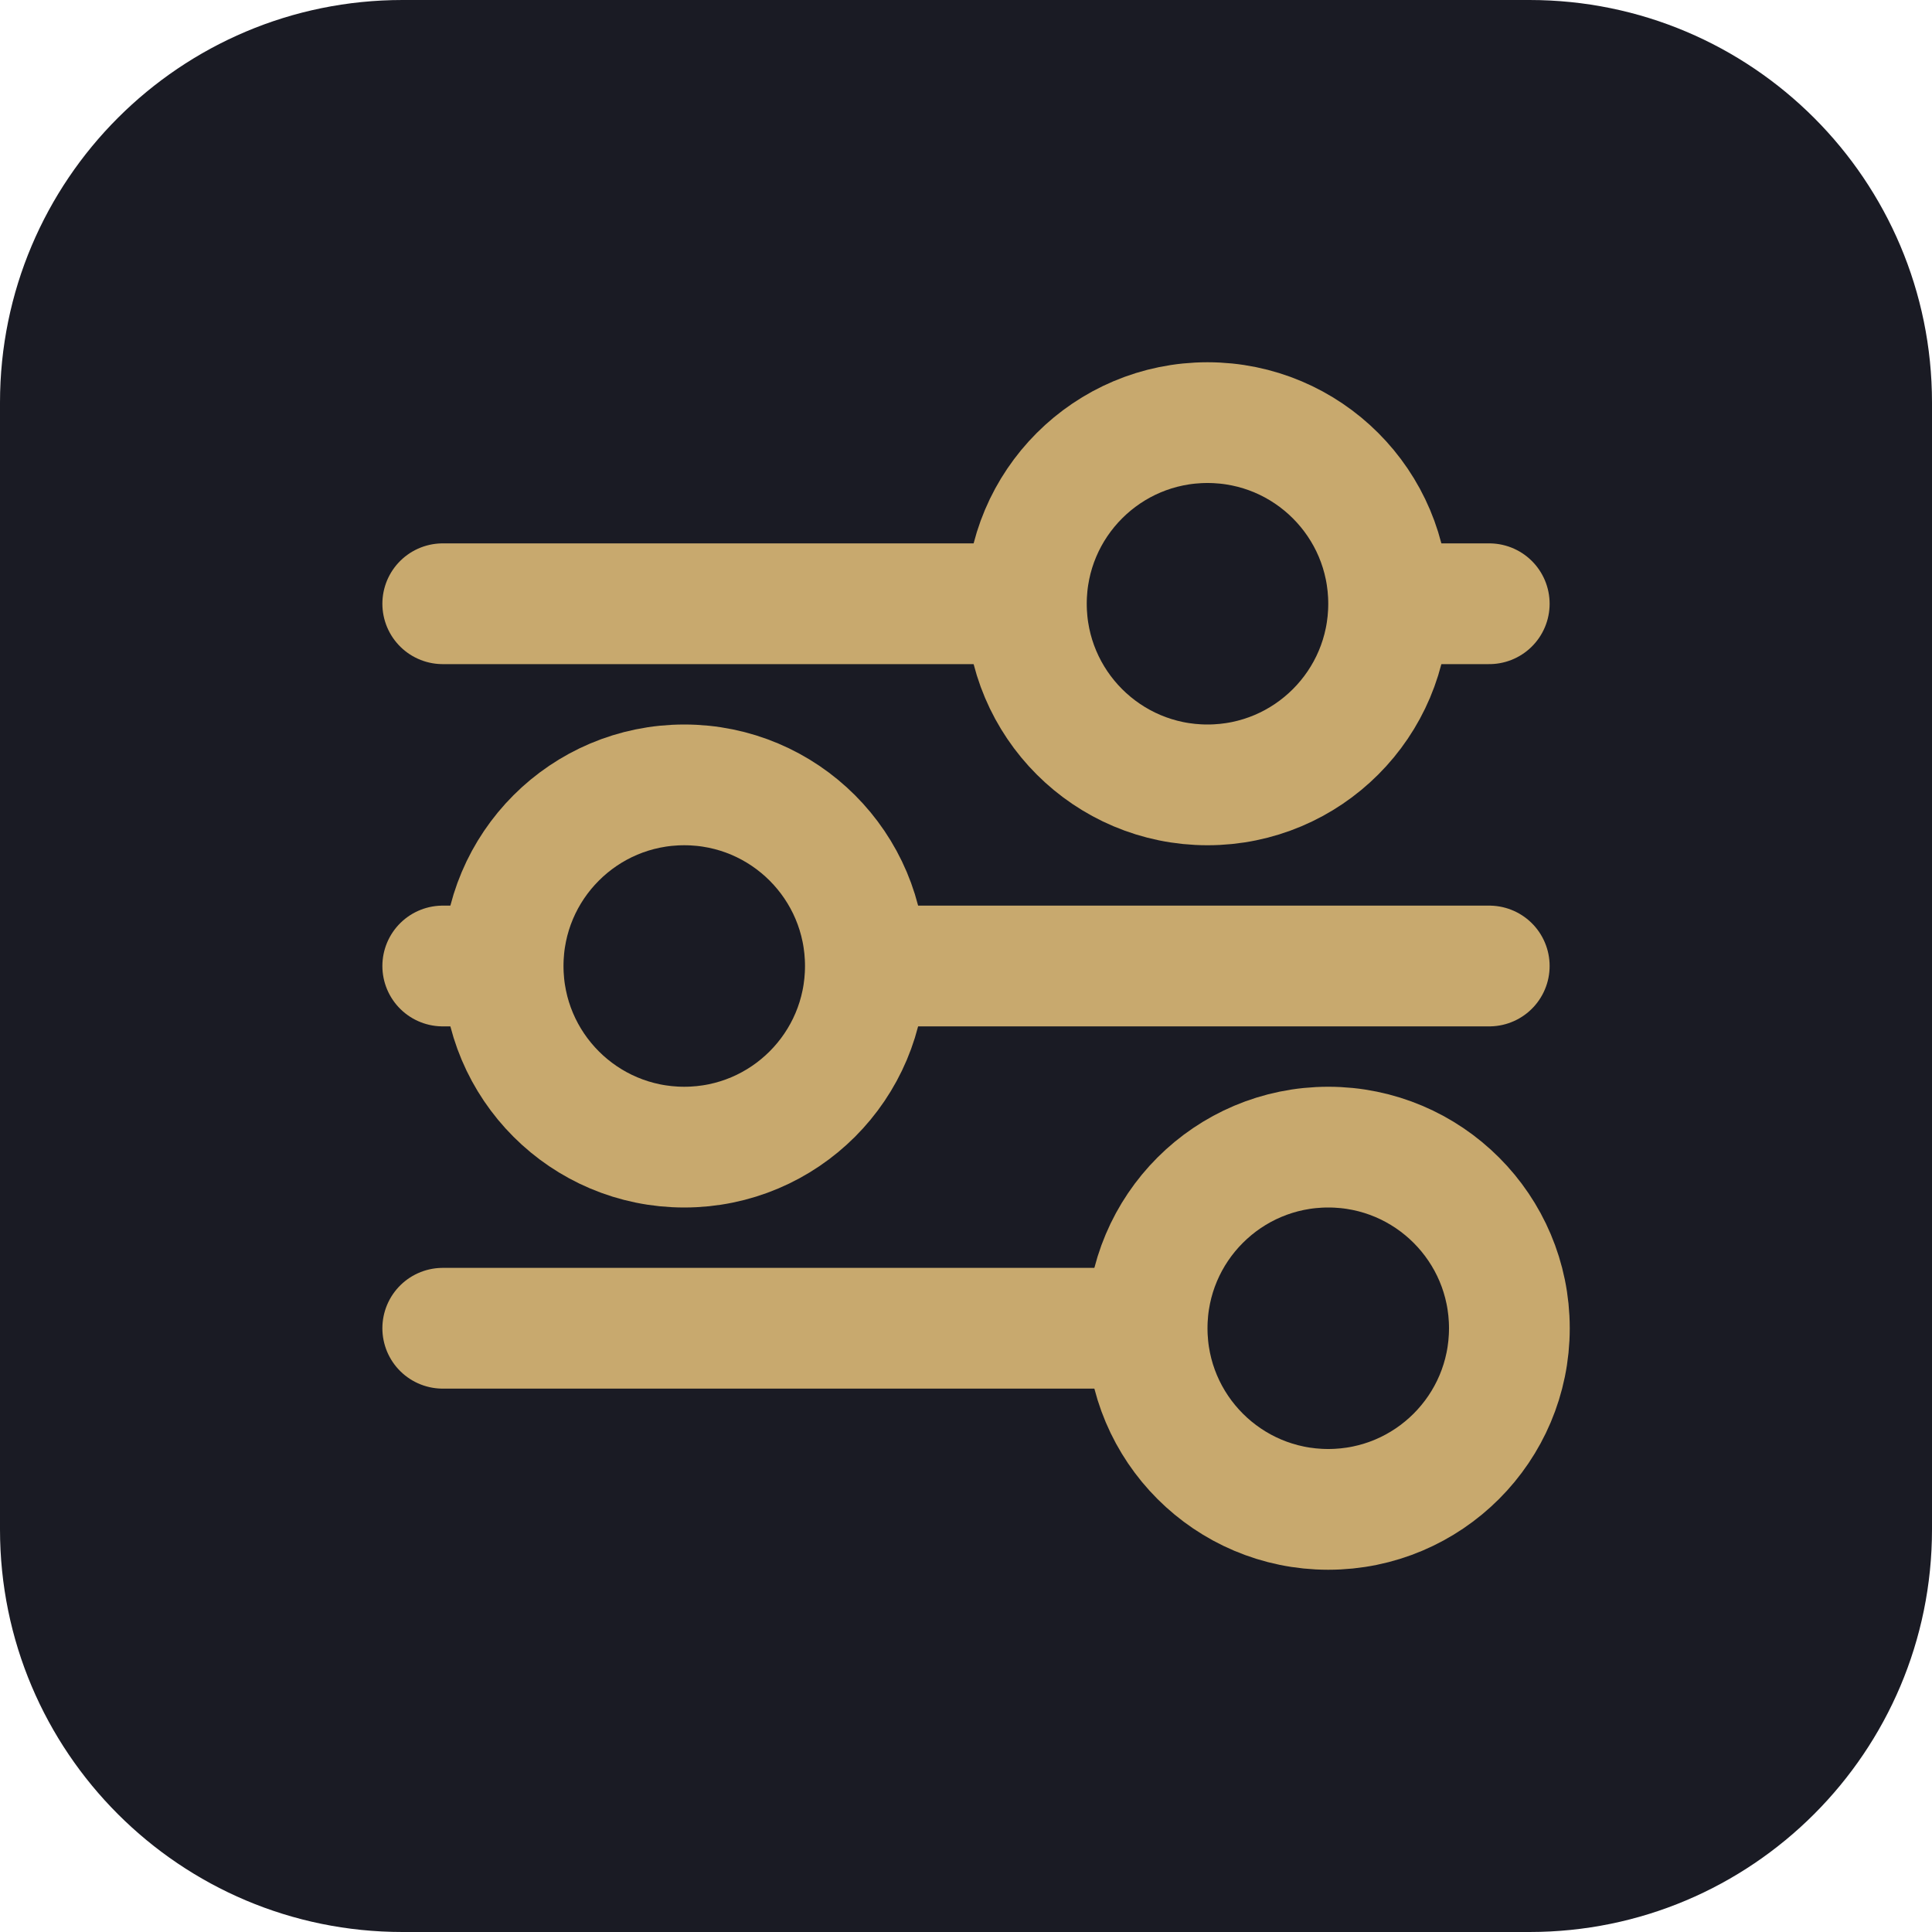
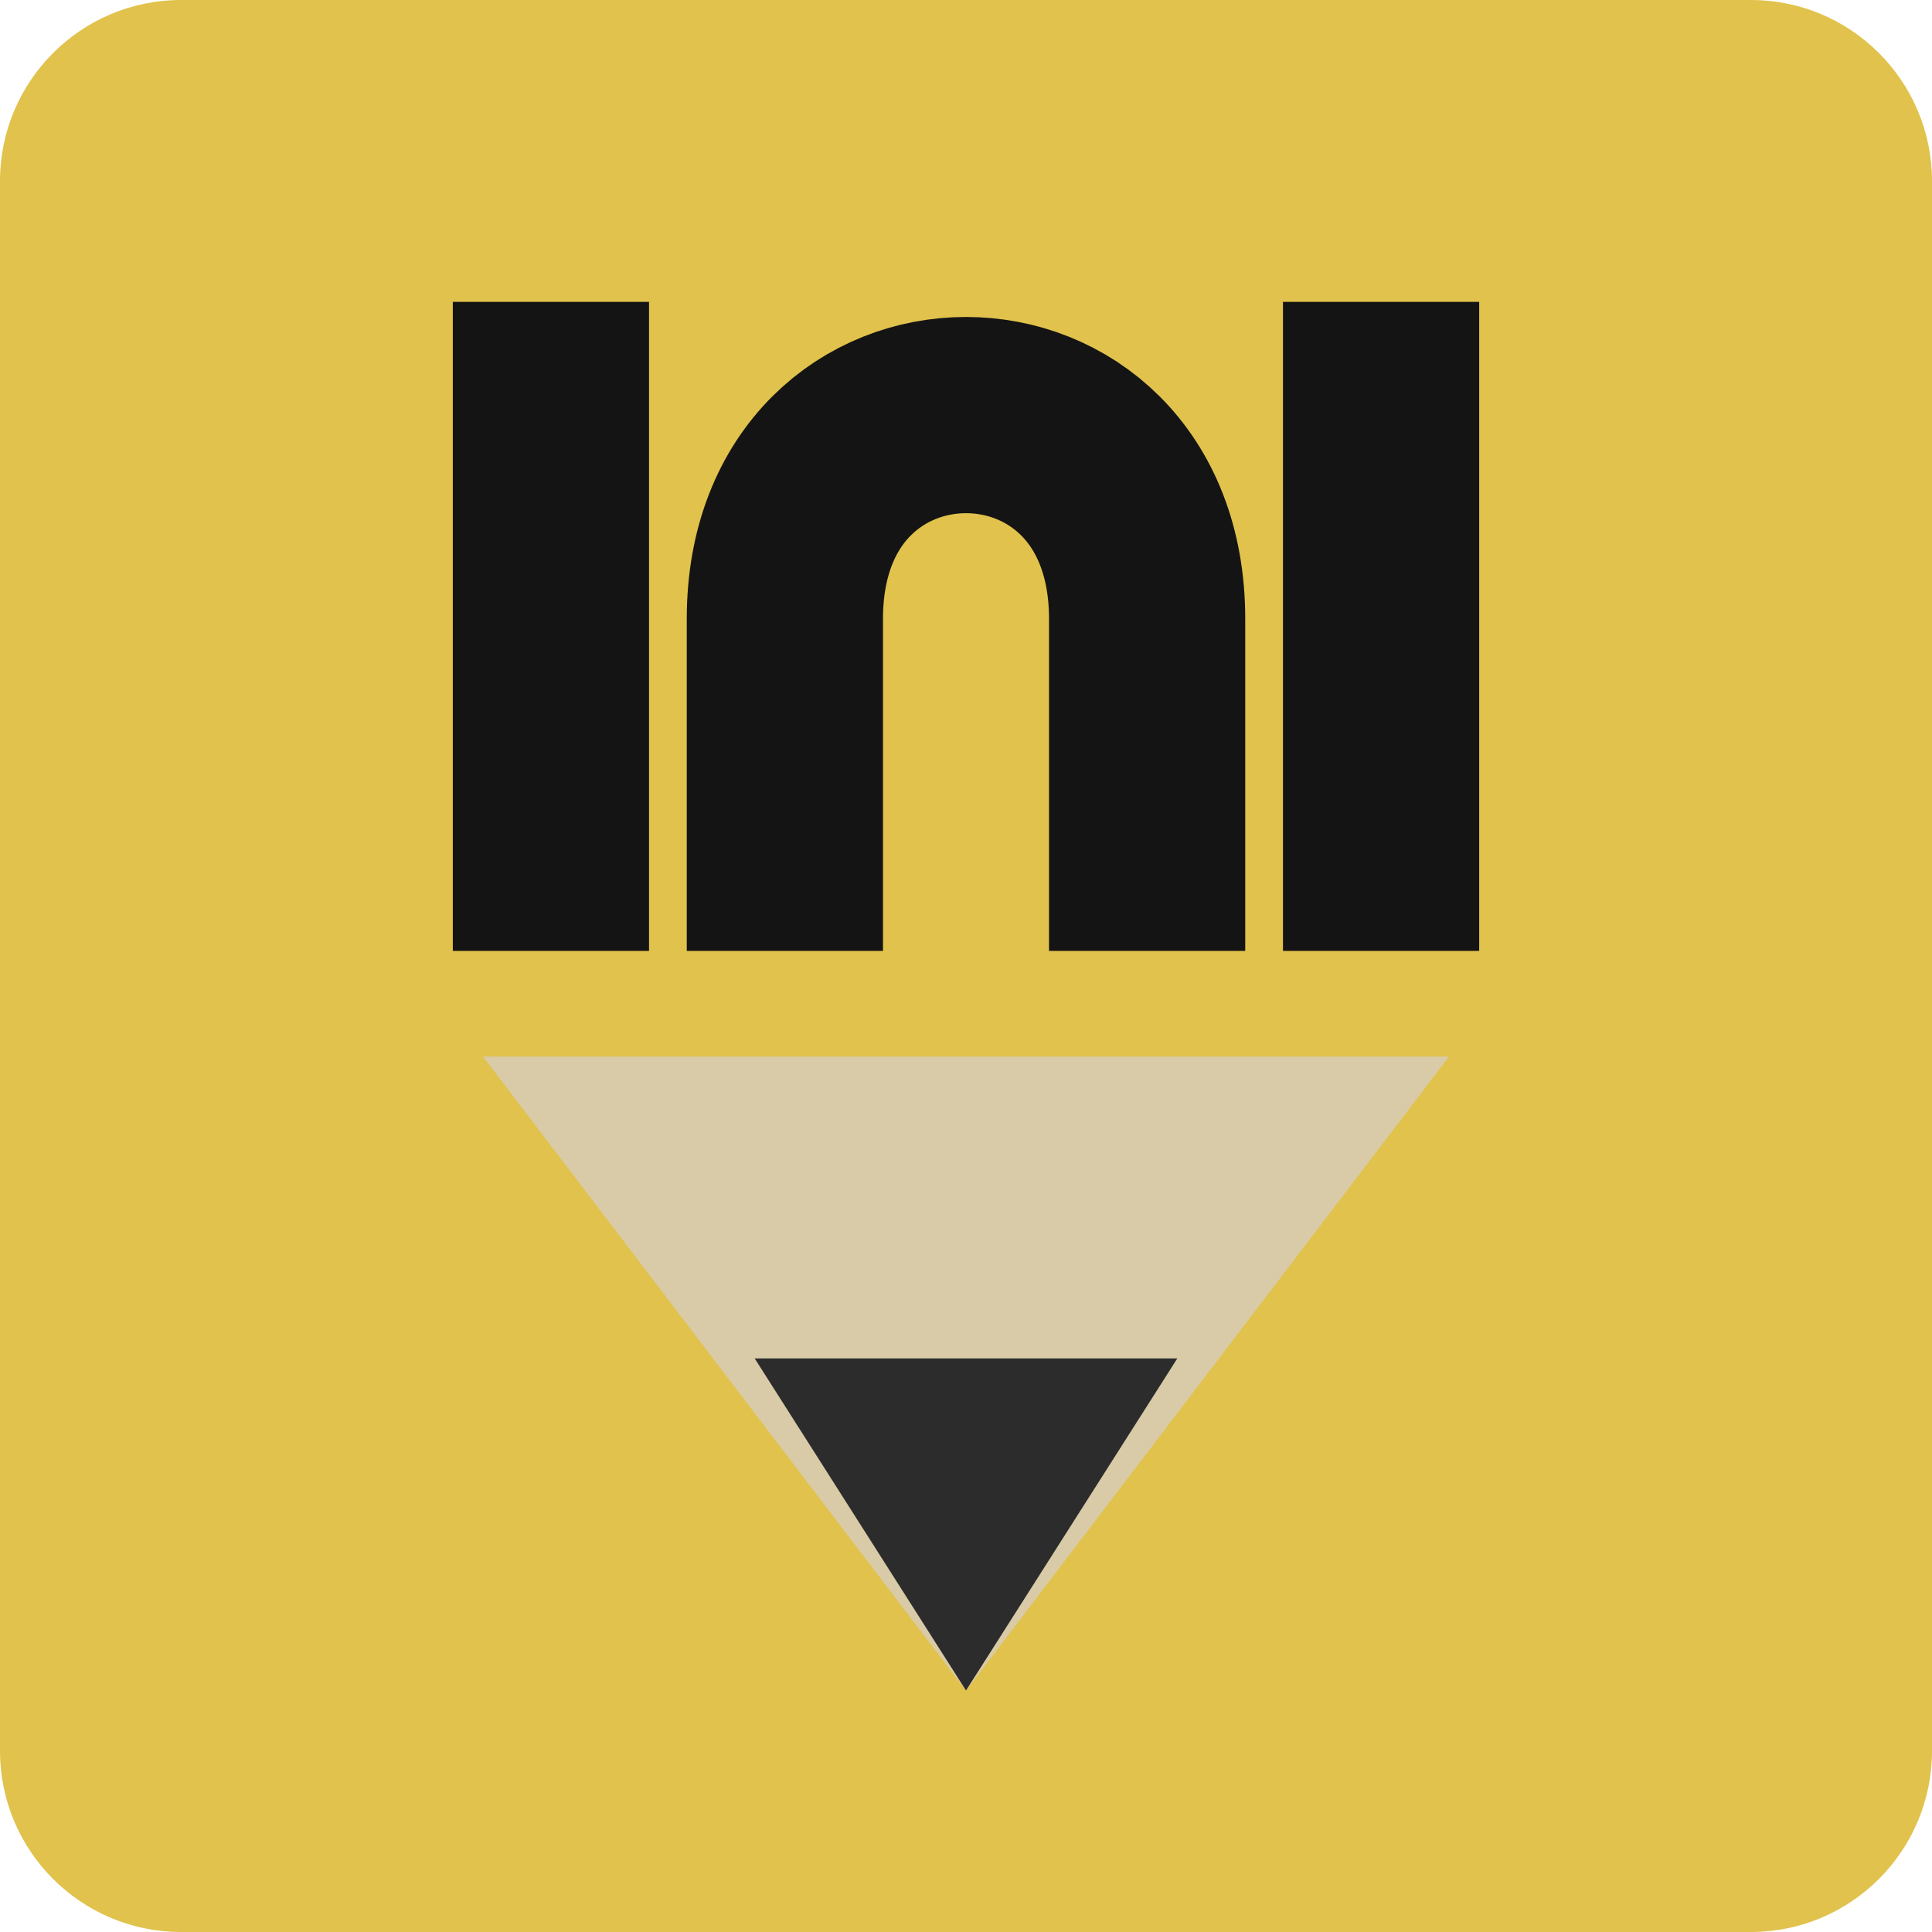
- <svg xmlns="http://www.w3.org/2000/svg" width="48" height="48" viewBox="0 0 48 48" fill="none">
-   <rect width="48" height="48" rx="10" fill="#1a1b24" />
-   <g stroke="#c8a96e" stroke-width="3" stroke-linecap="round">
-     <line x1="11" y1="15" x2="37" y2="15" />
-     <line x1="11" y1="24" x2="37" y2="24" />
-     <line x1="11" y1="33" x2="37" y2="33" />
-   </g>
-   <g fill="#1a1b24" stroke="#c8a96e" stroke-width="3">
-     <circle cx="30" cy="15" r="4.5" />
-     <circle cx="17" cy="24" r="4.5" />
-     <circle cx="33" cy="33" r="4.5" />
-   </g>
+ <svg xmlns="http://www.w3.org/2000/svg" width="256" height="256" viewBox="0 0 256 256" fill="none">
+   <rect width="256" height="256" rx="24" fill="#E1C24C" />
+   <rect x="60" y="40" width="26" height="86" fill="#141414" />
+   <path d="M104 126 V82 C104 46 152 46 152 82 V126" stroke="#141414" stroke-width="26" fill="none" />
+   <rect x="170" y="40" width="26" height="86" fill="#141414" />
+   <path d="M64 140 H192 L128 224 Z" fill="#D9CBA8" />
+   <path d="M100 180 H156 L128 224 Z" fill="#2C2C2C" />
</svg>
